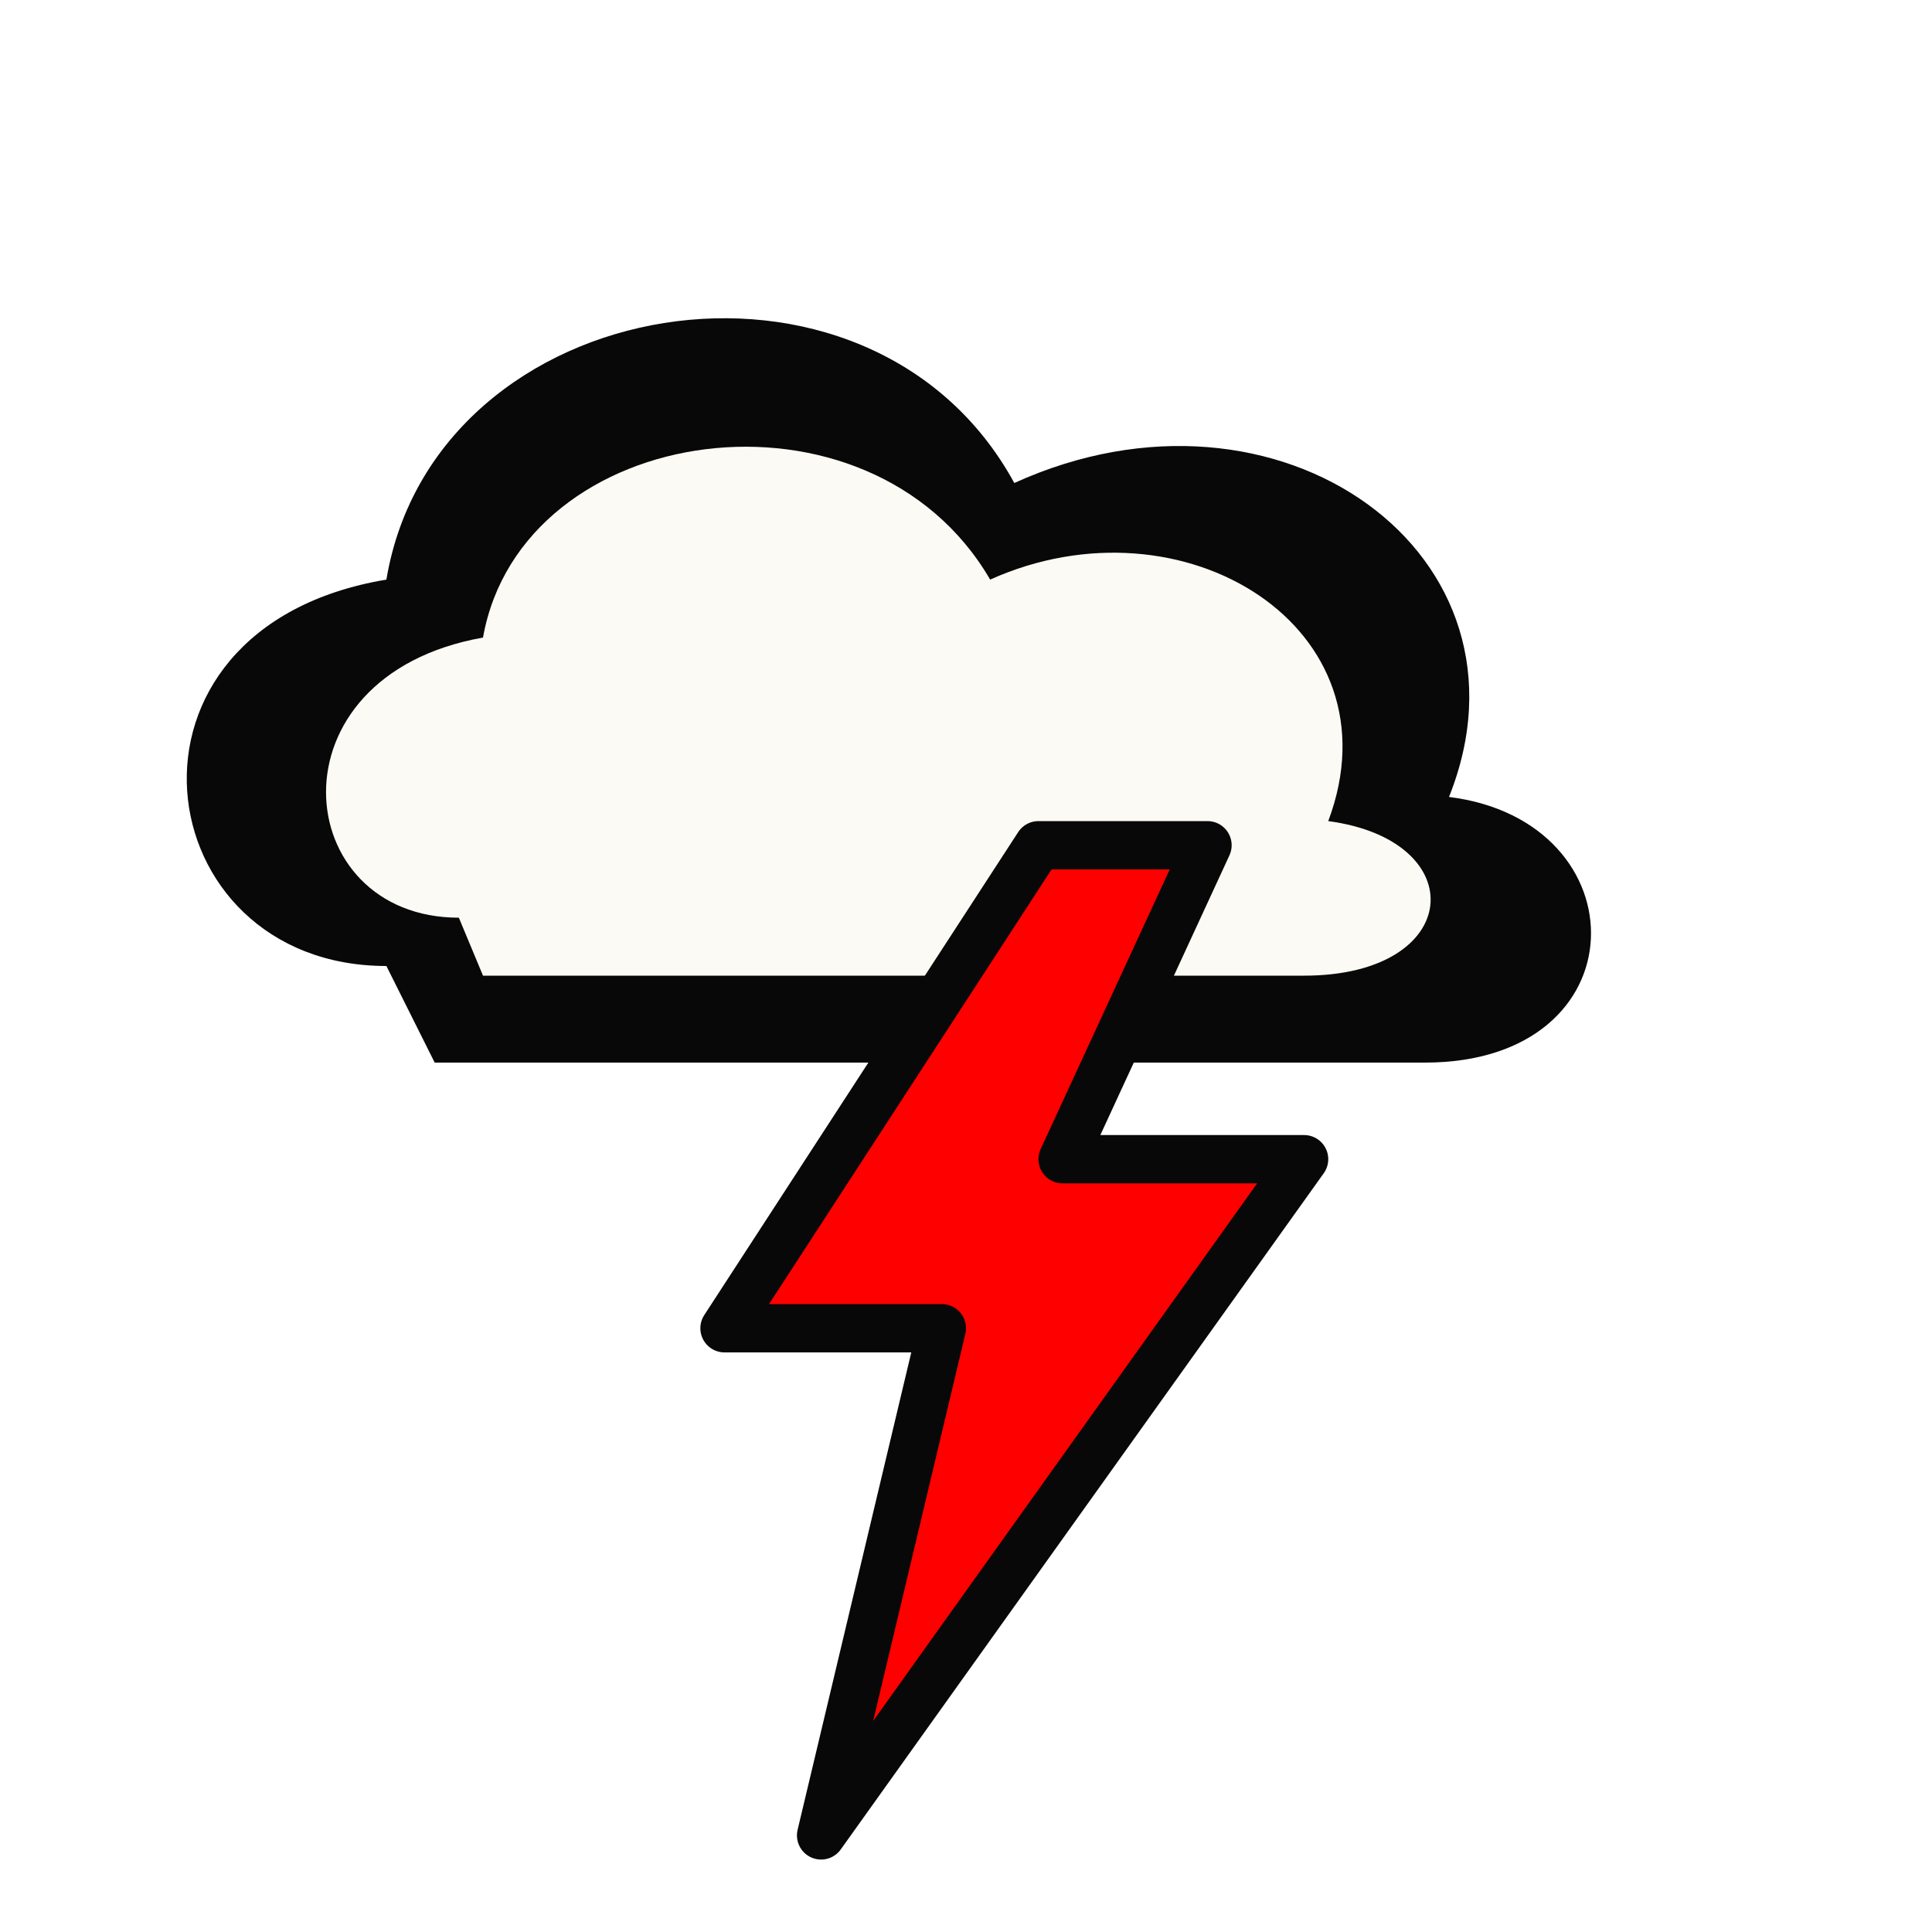
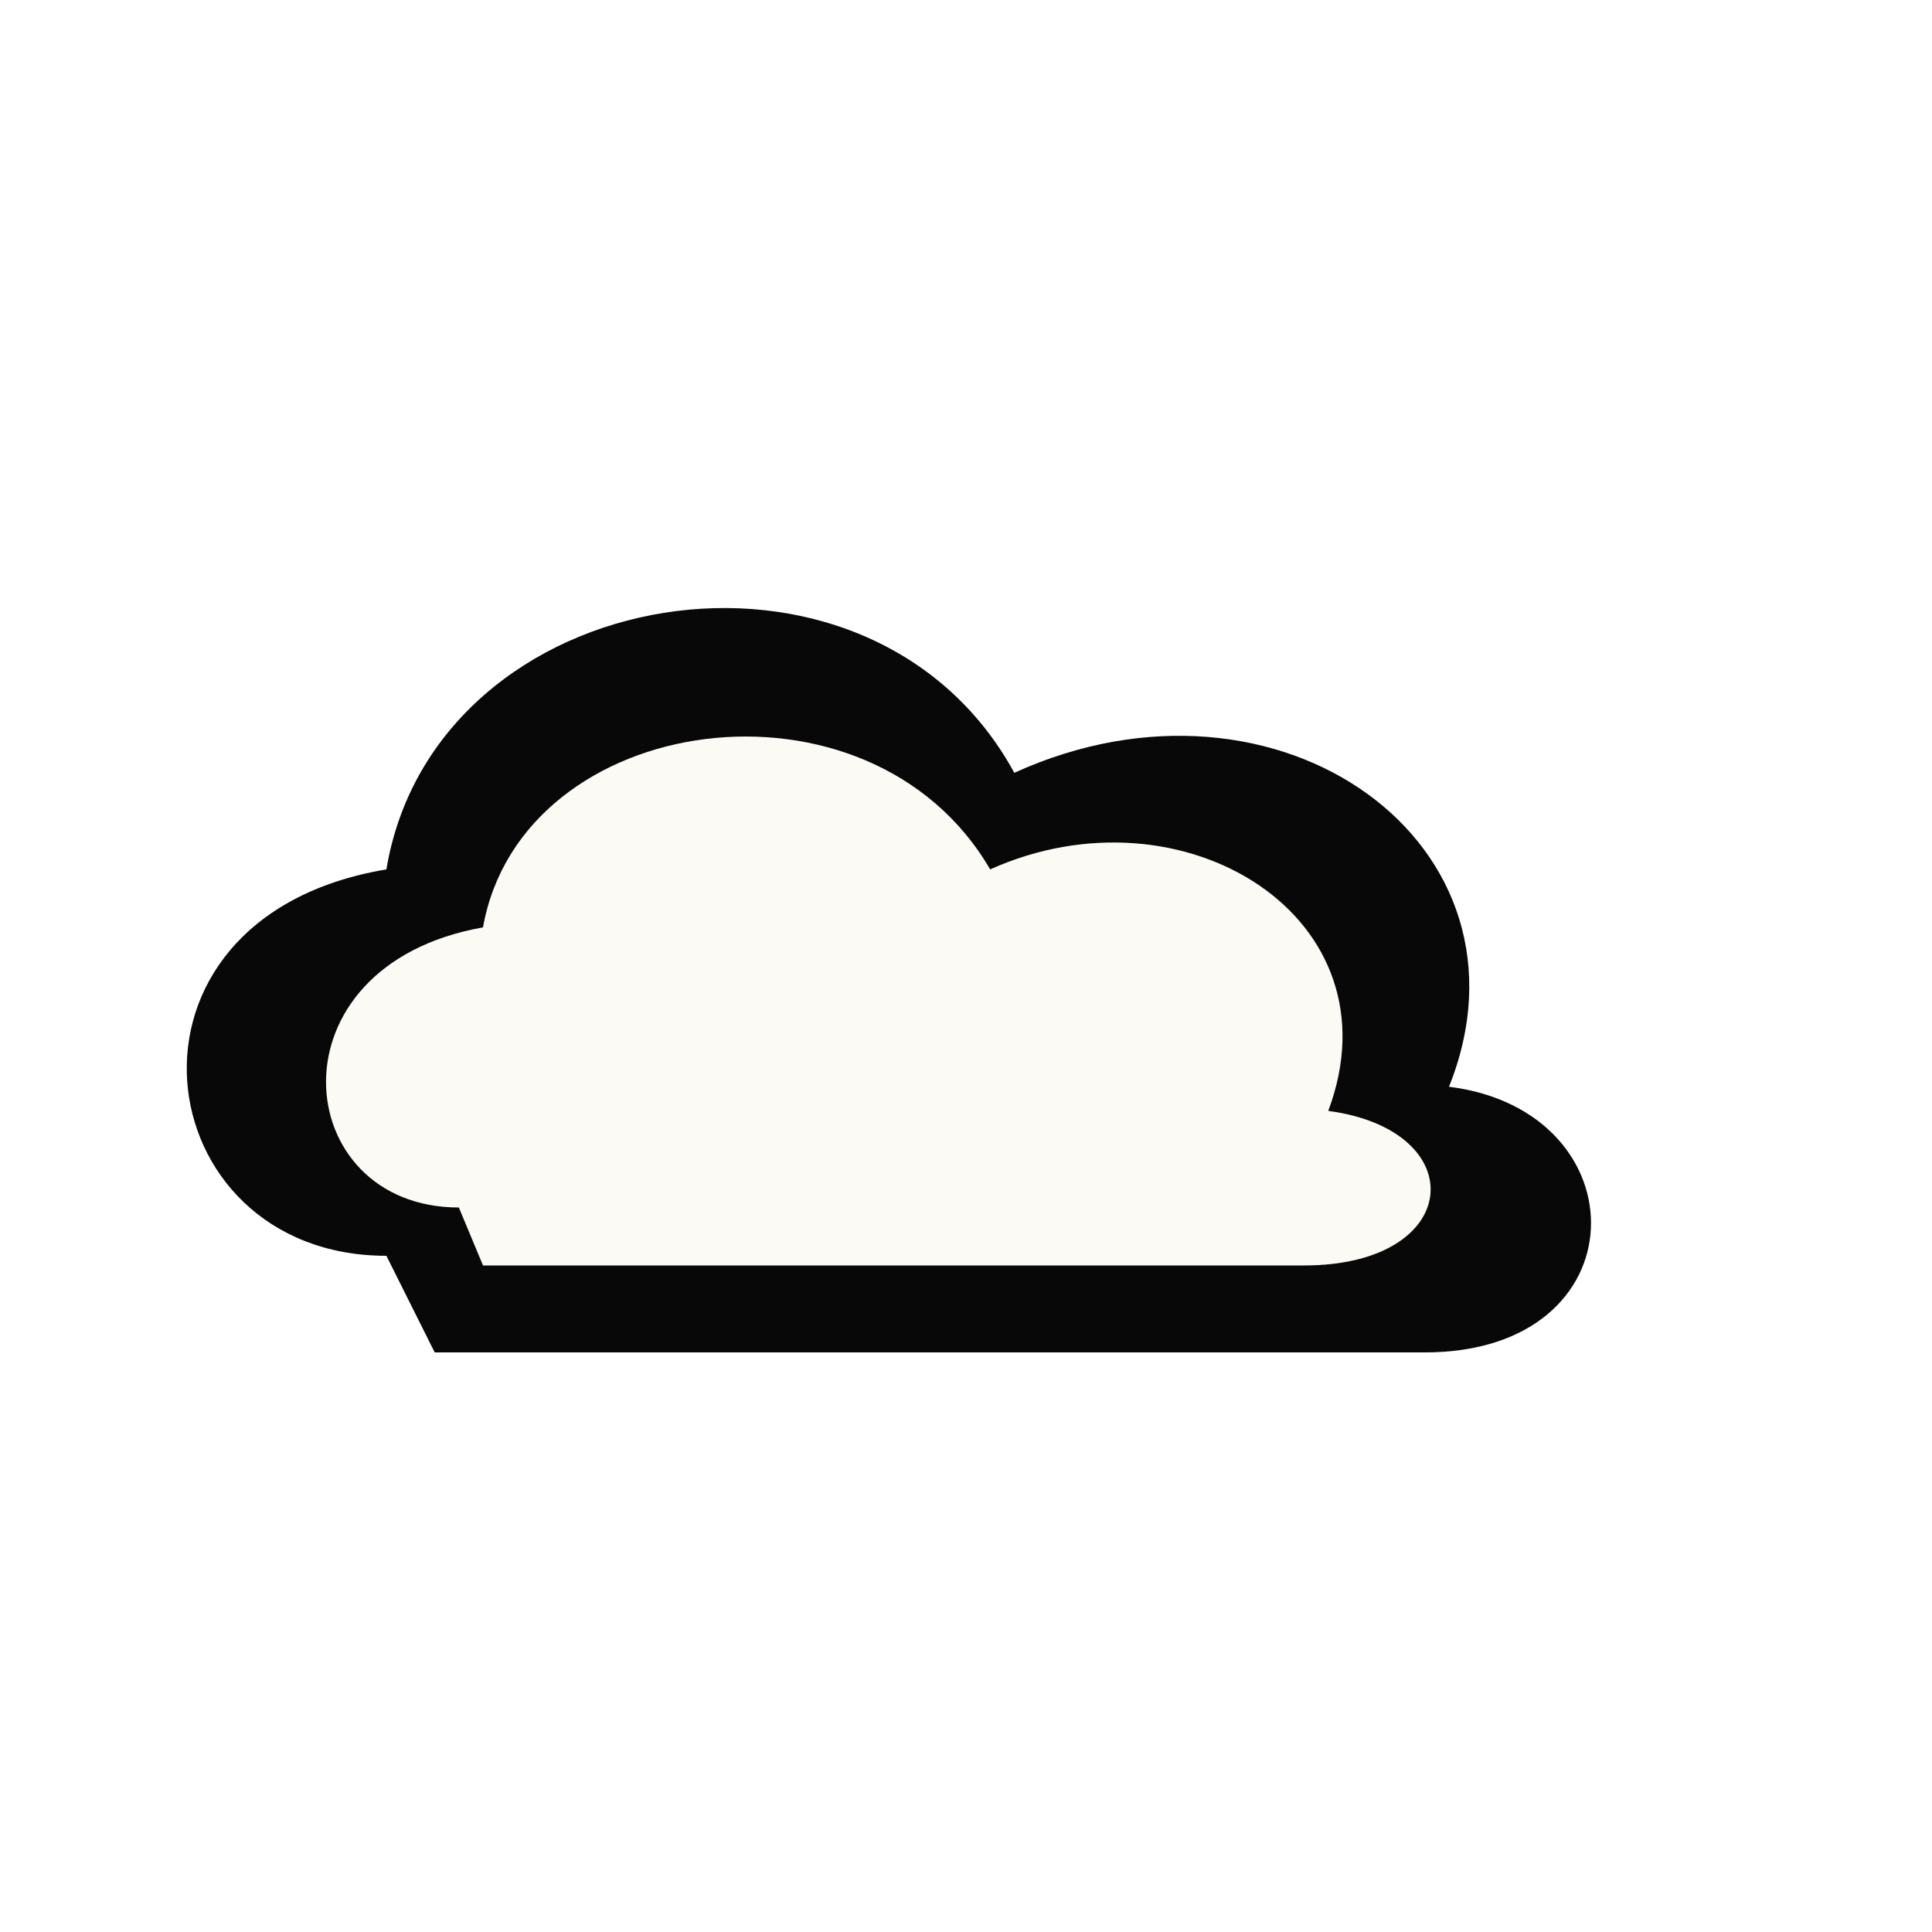
<svg xmlns="http://www.w3.org/2000/svg" viewBox="0 0 400 400" fill="none">
-   <path d="M80 200c-50 0-60-70 0-80 10-60 100-75 130-20 55-25 110 15 90 65 40 5 40 55-5 55H90z" fill="#080808" />
-   <path d="M95 190c-35 0-40-50 5-58 8-45 80-55 105-12 40-18 85 10 70 50 30 4 28 32-5 32H100z" fill="#FBFAF4" />
-   <polygon points="215,175 150,275 195,275 170,380 270,240 220,240 250,175" fill="#FE0000" stroke="#080808" stroke-width="10" stroke-linejoin="round" />
+   <path d="M80 260c-50 0-60-70 0-80 10-60 100-75 130-20 55-25 110 15 90 65 40 5 40 55-5 55H90z" fill="#080808" />
+   <path d="M95 250c-35 0-40-50 5-58 8-45 80-55 105-12 40-18 85 10 70 50 30 4 28 32-5 32H100z" fill="#FBFAF4" />
</svg>
